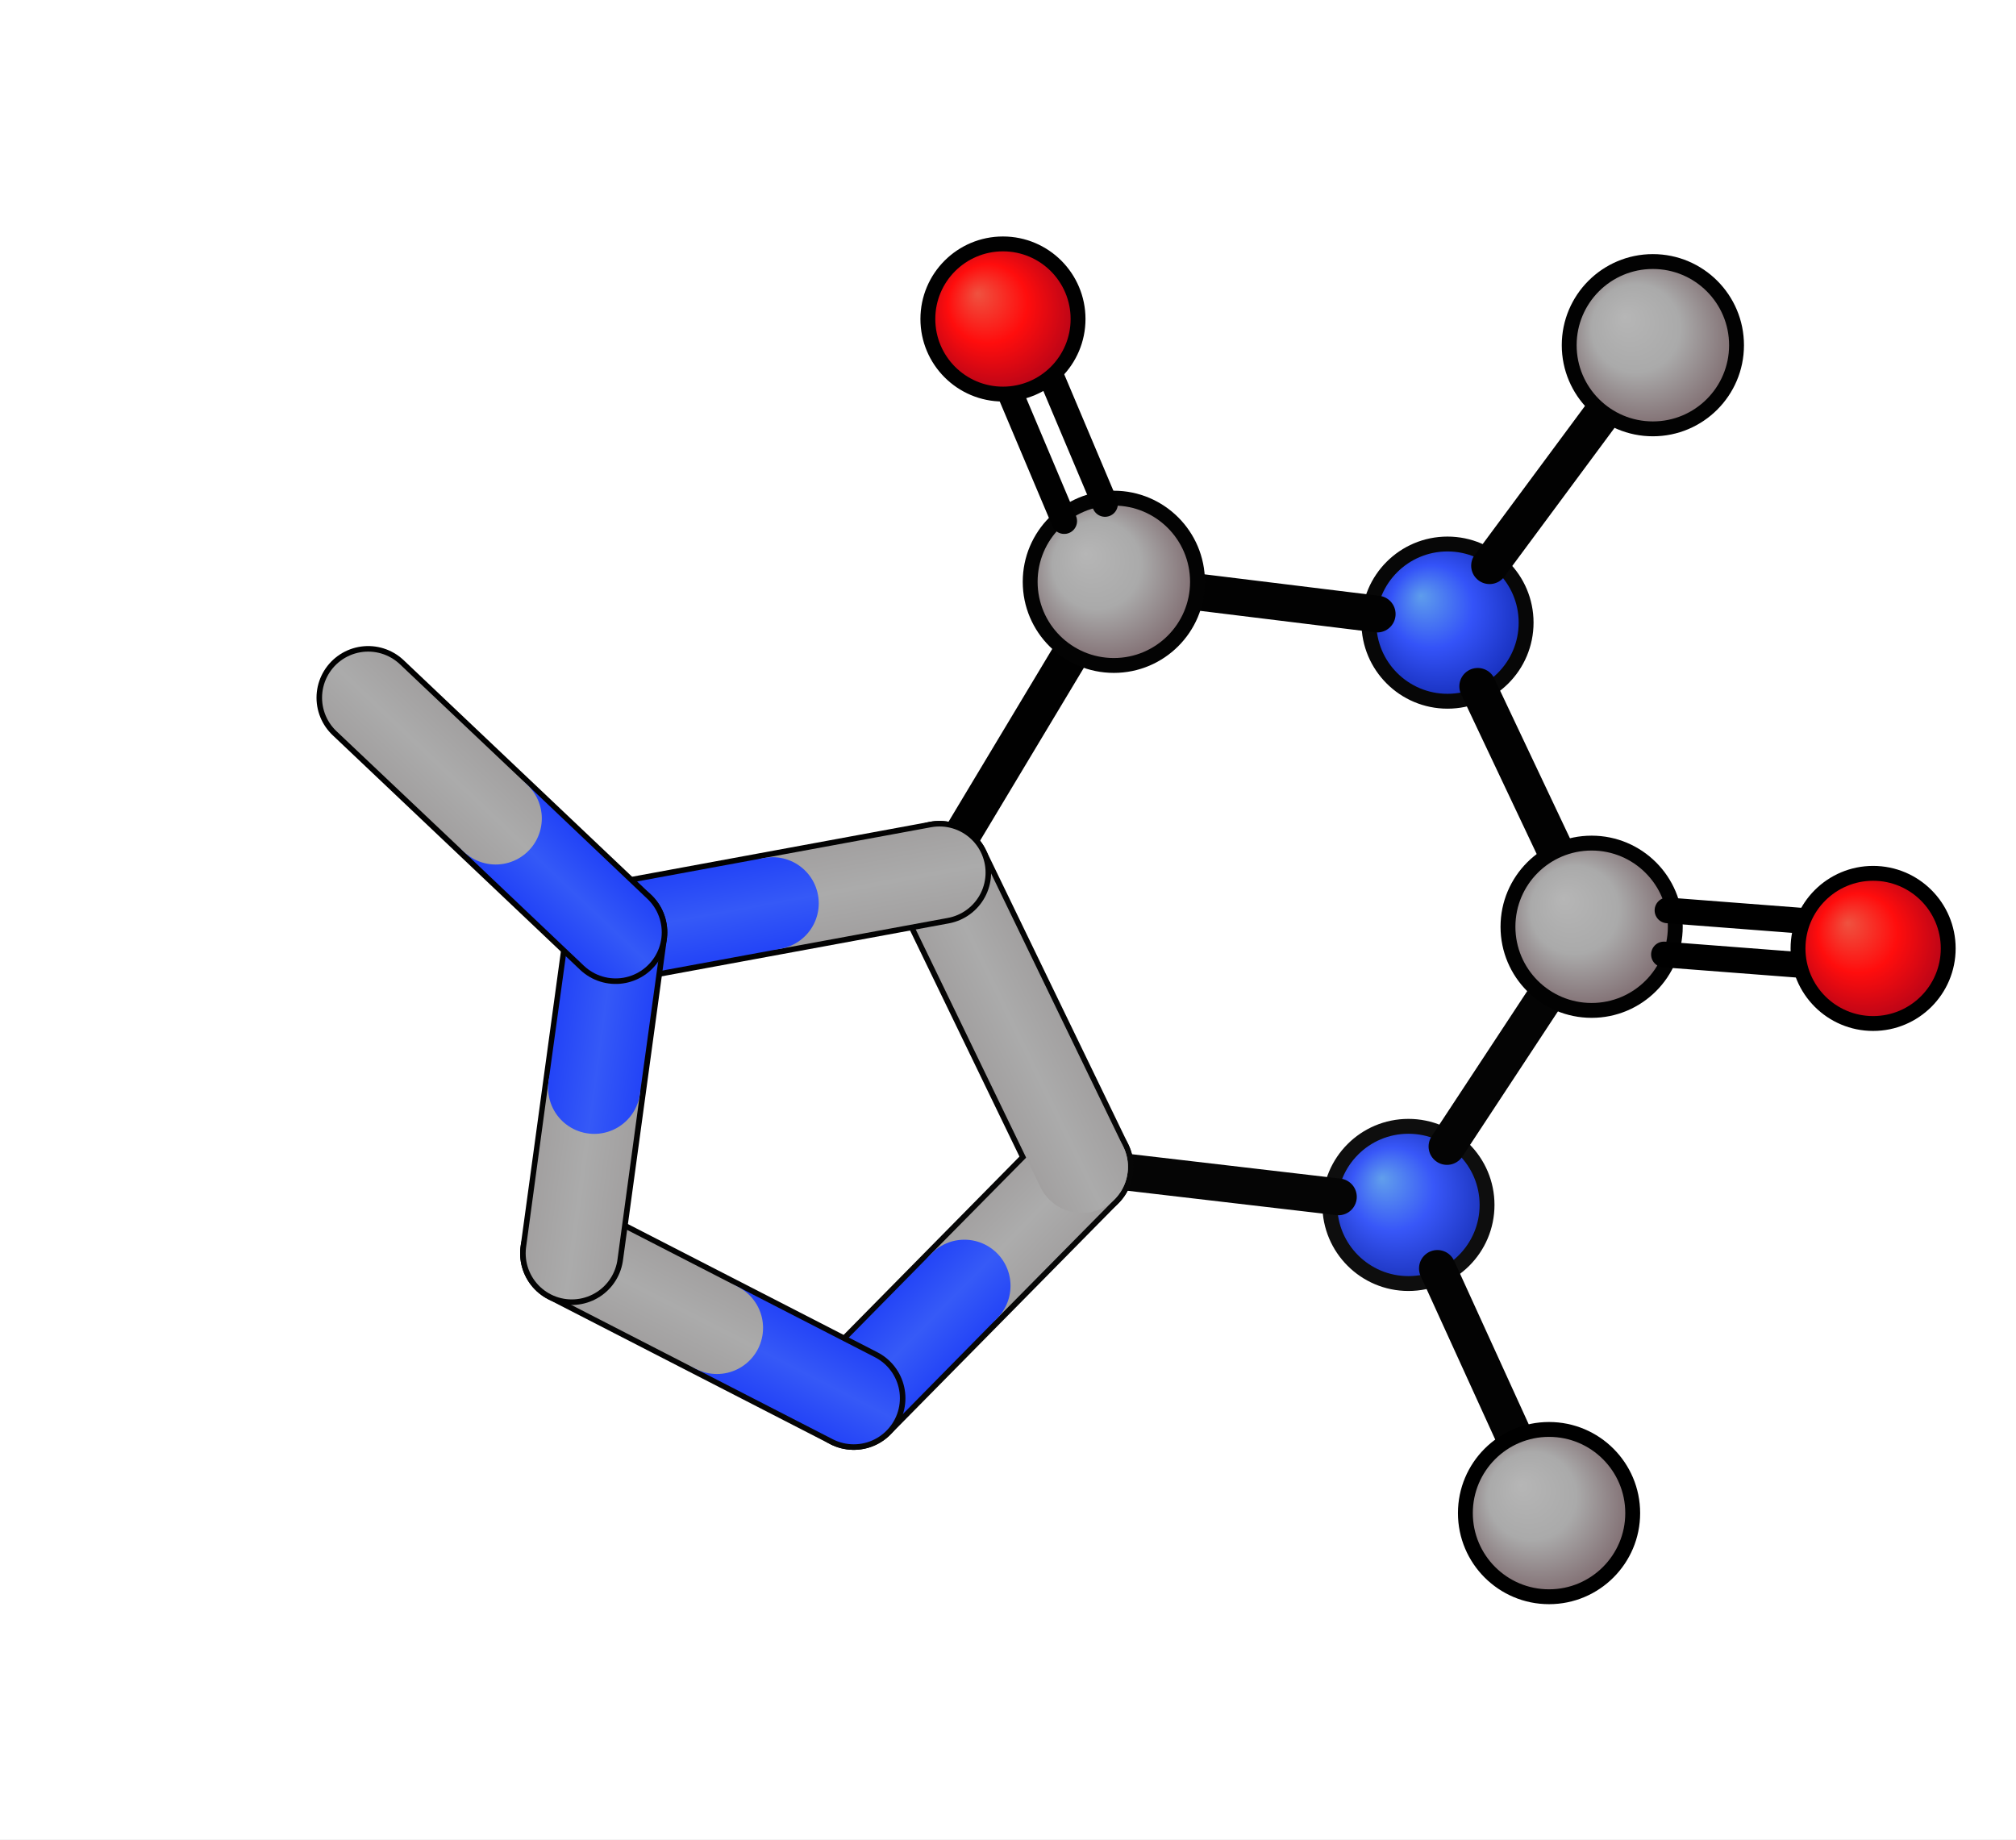
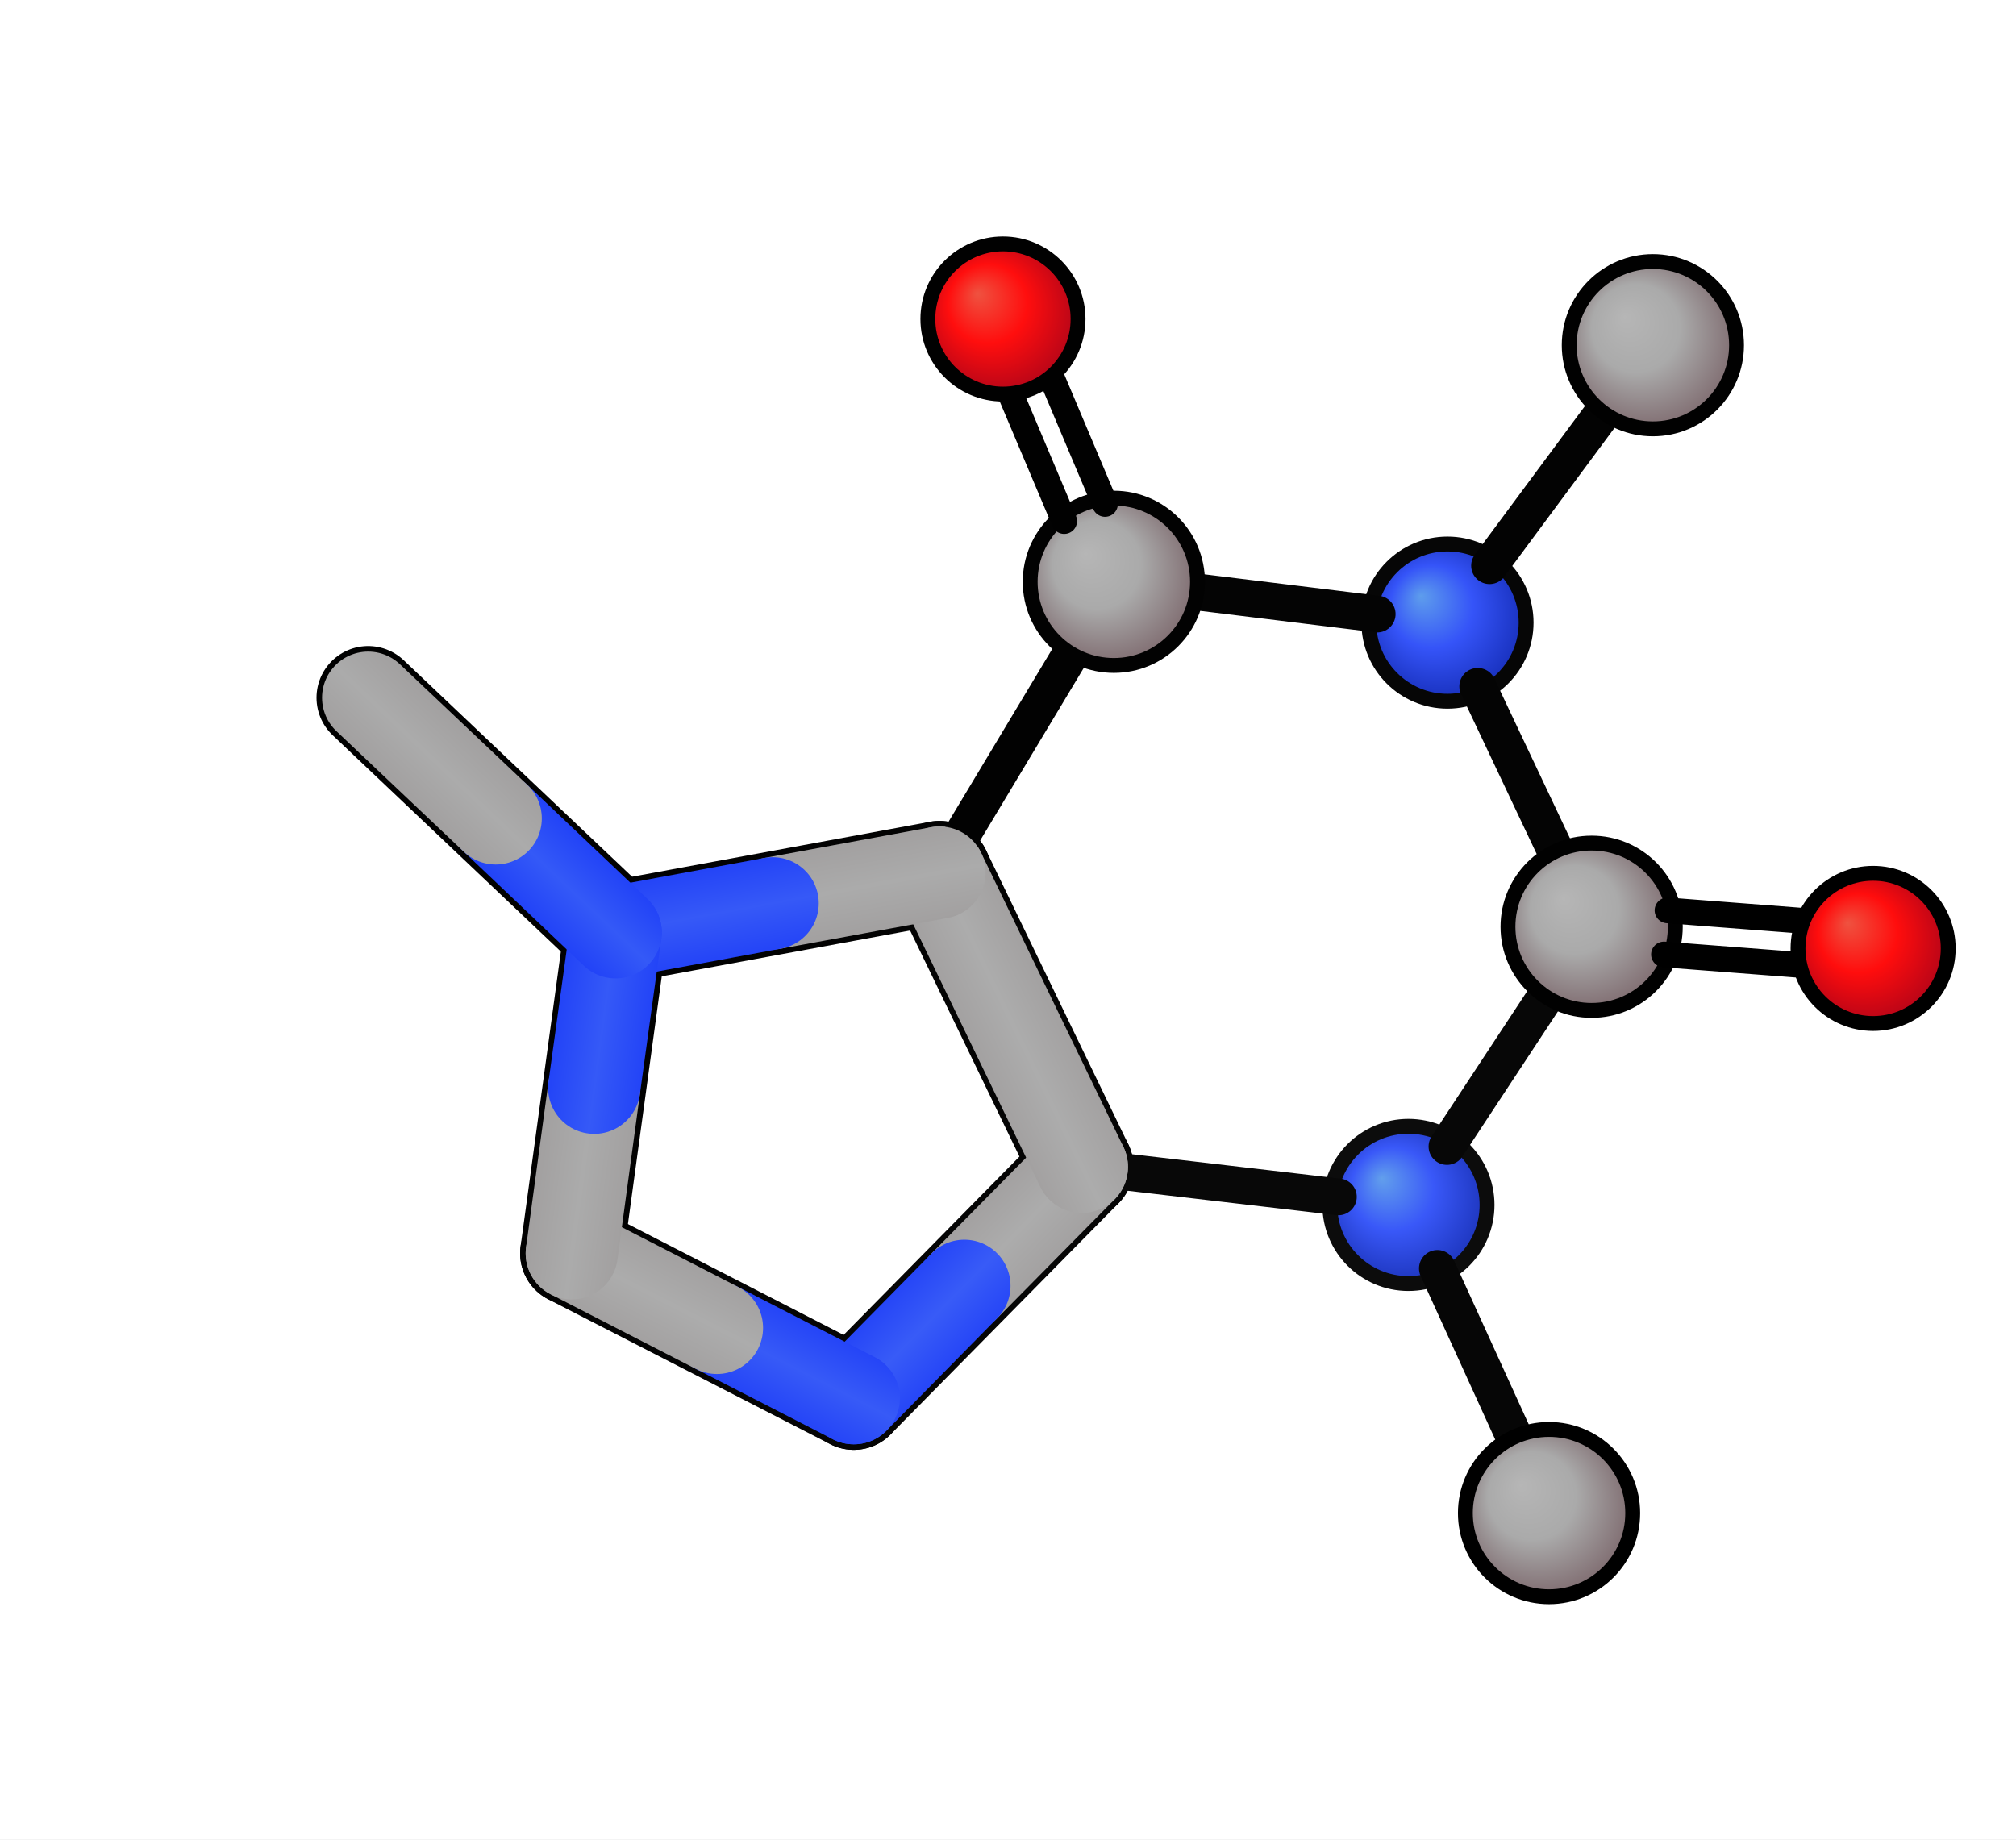
<svg xmlns="http://www.w3.org/2000/svg" viewBox="0 0 800 730" width="800" height="730">
  <rect width="100%" height="100%" fill="#ffffff" />
  <defs>
-     <radialGradient id="x0g3" cx=".5" cy=".5" fx=".33" fy=".33" r=".66">
+     <radialGradient id="xa6ef5fc1712e4c09a6f41d497f7f8e41g3" cx=".5" cy=".5" fx=".33" fy=".33" r=".66">
      <stop offset="0%" stop-color="#b6b6b6" />
      <stop offset="40%" stop-color="#aaaaaa" />
      <stop offset="100%" stop-color="#6b4f55" />
    </radialGradient>
-     <radialGradient id="x0g5" cx=".5" cy=".5" fx=".33" fy=".33" r=".66">
-       <stop offset="0%" stop-color="#b6b6b6" />
-       <stop offset="40%" stop-color="#aaaaaa" />
-       <stop offset="100%" stop-color="#6b5056" />
-     </radialGradient>
-     <radialGradient id="x0g6" cx=".5" cy=".5" fx=".33" fy=".33" r=".66">
+     <radialGradient id="xa6ef5fc1712e4c09a6f41d497f7f8e41g5" cx=".5" cy=".5" fx=".33" fy=".33" r=".66">
      <stop offset="0%" stop-color="#b6b6b6" />
      <stop offset="40%" stop-color="#aaaaaa" />
      <stop offset="100%" stop-color="#6c5056" />
    </radialGradient>
-     <radialGradient id="x0g7" cx=".5" cy=".5" fx=".33" fy=".33" r=".66">
+     <radialGradient id="xa6ef5fc1712e4c09a6f41d497f7f8e41g6" cx=".5" cy=".5" fx=".33" fy=".33" r=".66">
      <stop offset="0%" stop-color="#b6b6b6" />
      <stop offset="40%" stop-color="#aaaaaa" />
-       <stop offset="100%" stop-color="#6b5055" />
+       <stop offset="100%" stop-color="#6c5056" />
    </radialGradient>
-     <radialGradient id="x0g8" cx=".5" cy=".5" fx=".33" fy=".33" r=".66">
-       <stop offset="0%" stop-color="#619fec" />
-       <stop offset="40%" stop-color="#3857f8" />
-       <stop offset="100%" stop-color="#0e23a1" />
+     <radialGradient id="xa6ef5fc1712e4c09a6f41d497f7f8e41g7" cx=".5" cy=".5" fx=".33" fy=".33" r=".66">
+       <stop offset="0%" stop-color="#b6b6b6" />
+       <stop offset="40%" stop-color="#aaaaaa" />
+       <stop offset="100%" stop-color="#6c5056" />
    </radialGradient>
-     <radialGradient id="x0g11" cx=".5" cy=".5" fx=".33" fy=".33" r=".66">
+     <radialGradient id="xa6ef5fc1712e4c09a6f41d497f7f8e41g8" cx=".5" cy=".5" fx=".33" fy=".33" r=".66">
+       <stop offset="0%" stop-color="#629fec" />
+       <stop offset="40%" stop-color="#3958f8" />
+       <stop offset="100%" stop-color="#1025a2" />
+     </radialGradient>
+     <radialGradient id="xa6ef5fc1712e4c09a6f41d497f7f8e41g11" cx=".5" cy=".5" fx=".33" fy=".33" r=".66">
      <stop offset="0%" stop-color="#5e9dec" />
-       <stop offset="40%" stop-color="#3453f8" />
-       <stop offset="100%" stop-color="#091e9f" />
+       <stop offset="40%" stop-color="#3554f8" />
+       <stop offset="100%" stop-color="#0a1fa0" />
    </radialGradient>
-     <radialGradient id="x0g12" cx=".5" cy=".5" fx=".33" fy=".33" r=".66">
+     <radialGradient id="xa6ef5fc1712e4c09a6f41d497f7f8e41g12" cx=".5" cy=".5" fx=".33" fy=".33" r=".66">
      <stop offset="0%" stop-color="#ef5240" />
      <stop offset="40%" stop-color="#ff0d0d" />
      <stop offset="100%" stop-color="#93001d" />
    </radialGradient>
-     <radialGradient id="x0g13" cx=".5" cy=".5" fx=".33" fy=".33" r=".66">
+     <radialGradient id="xa6ef5fc1712e4c09a6f41d497f7f8e41g13" cx=".5" cy=".5" fx=".33" fy=".33" r=".66">
      <stop offset="0%" stop-color="#ef5240" />
-       <stop offset="40%" stop-color="#ff0d0d" />
-       <stop offset="100%" stop-color="#93001d" />
+       <stop offset="40%" stop-color="#ff0e0e" />
+       <stop offset="100%" stop-color="#93011d" />
    </radialGradient>
  </defs>
-   <circle cx="558.9" cy="478.2" r="31.2" fill="url(#x0g8)" stroke="#0e0e0e" stroke-width="5.9" />
-   <line x1="531.1" y1="475.0" x2="429.3" y2="463.1" stroke="#050505" stroke-width="14.6" stroke-linecap="round" />
-   <line x1="574.2" y1="455.0" x2="615.4" y2="392.4" stroke="#040404" stroke-width="14.6" stroke-linecap="round" />
-   <line x1="570.4" y1="503.4" x2="602.5" y2="573.8" stroke="#030303" stroke-width="14.6" stroke-linecap="round" />
-   <circle cx="574.4" cy="247.1" r="31.2" fill="url(#x0g11)" stroke="#070707" stroke-width="5.9" />
-   <line x1="546.5" y1="243.7" x2="471.6" y2="234.5" stroke="#020202" stroke-width="14.6" stroke-linecap="round" />
-   <line x1="586.4" y1="272.4" x2="618.8" y2="340.9" stroke="#020202" stroke-width="14.6" stroke-linecap="round" />
-   <line x1="591.1" y1="224.5" x2="638.2" y2="160.9" stroke="#020202" stroke-width="14.6" stroke-linecap="round" />
-   <line x1="429.3" y1="463.1" x2="338.8" y2="554.9" stroke="#060606" stroke-width="41.0" stroke-linecap="round" />
+   <line x1="429.3" y1="463.1" x2="338.8" y2="554.9" stroke="#050505" stroke-width="41.0" stroke-linecap="round" />
+   <line x1="429.3" y1="463.1" x2="372.8" y2="346.3" stroke="url(#xa6ef5fc1712e4c09a6f41d497f7f8e41bo2)" stroke-width="41.0" stroke-linecap="round" />
+   <line x1="338.8" y1="554.9" x2="226.9" y2="497.4" stroke="url(#xa6ef5fc1712e4c09a6f41d497f7f8e41bo4)" stroke-width="41.0" stroke-linecap="round" />
+   <line x1="372.8" y1="346.3" x2="244.3" y2="370.0" stroke="url(#xa6ef5fc1712e4c09a6f41d497f7f8e41bo7)" stroke-width="41.0" stroke-linecap="round" />
+   <line x1="226.9" y1="497.4" x2="244.3" y2="370.0" stroke="url(#xa6ef5fc1712e4c09a6f41d497f7f8e41bo10)" stroke-width="41.0" stroke-linecap="round" />
+   <line x1="244.3" y1="370.0" x2="146.1" y2="276.9" stroke="url(#xa6ef5fc1712e4c09a6f41d497f7f8e41bo13)" stroke-width="41.0" stroke-linecap="round" />
+   <circle cx="558.9" cy="478.2" r="31.2" fill="url(#xa6ef5fc1712e4c09a6f41d497f7f8e41g8)" stroke="#0c0c0c" stroke-width="5.9" />
+   <line x1="531.1" y1="475.0" x2="429.3" y2="463.1" stroke="#080808" stroke-width="14.6" stroke-linecap="round" />
+   <line x1="574.2" y1="455.0" x2="615.4" y2="392.4" stroke="#070707" stroke-width="14.6" stroke-linecap="round" />
+   <line x1="570.4" y1="503.4" x2="602.5" y2="573.8" stroke="#060606" stroke-width="14.6" stroke-linecap="round" />
+   <circle cx="574.4" cy="247.1" r="31.2" fill="url(#xa6ef5fc1712e4c09a6f41d497f7f8e41g11)" stroke="#060606" stroke-width="5.9" />
+   <line x1="546.5" y1="243.7" x2="471.6" y2="234.5" stroke="#040404" stroke-width="14.6" stroke-linecap="round" />
+   <line x1="586.4" y1="272.4" x2="618.8" y2="340.9" stroke="#040404" stroke-width="14.6" stroke-linecap="round" />
+   <line x1="591.1" y1="224.5" x2="638.2" y2="160.9" stroke="#030303" stroke-width="14.6" stroke-linecap="round" />
+   <circle cx="429.3" cy="463.1" r="0.0" fill="#ababab" stroke="#050505" stroke-width="0.0" />
  <defs>
-     <linearGradient id="x0bo0" x1="429.3" y1="463.1" x2="372.8" y2="346.3" gradientUnits="userSpaceOnUse">
-       <stop offset="0%" stop-color="#060606" />
-       <stop offset="100%" stop-color="#030303" />
-     </linearGradient>
-   </defs>
-   <line x1="429.3" y1="463.1" x2="372.8" y2="346.3" stroke="url(#x0bo0)" stroke-width="41.0" stroke-linecap="round" />
-   <circle cx="429.3" cy="463.1" r="0.0" fill="#acacac" stroke="#060606" stroke-width="0.0" />
-   <defs>
-     <linearGradient id="x0bs1" x1="419.0" y1="499.5" x2="392.9" y2="473.9" gradientUnits="userSpaceOnUse">
+     <linearGradient id="xa6ef5fc1712e4c09a6f41d497f7f8e41bs0" x1="419.0" y1="499.5" x2="392.9" y2="473.9" gradientUnits="userSpaceOnUse">
      <stop offset="0%" stop-color="#a3a1a1" />
      <stop offset="50%" stop-color="#acacac" />
      <stop offset="100%" stop-color="#a3a1a1" />
    </linearGradient>
  </defs>
-   <line x1="429.3" y1="463.1" x2="382.7" y2="510.3" stroke="url(#x0bs1)" stroke-width="36.6" stroke-linecap="round" />
+   <line x1="429.3" y1="463.1" x2="382.7" y2="510.3" stroke="url(#xa6ef5fc1712e4c09a6f41d497f7f8e41bs0)" stroke-width="36.6" stroke-linecap="round" />
  <defs>
-     <linearGradient id="x0bs2" x1="373.7" y1="545.4" x2="347.7" y2="519.8" gradientUnits="userSpaceOnUse">
-       <stop offset="0%" stop-color="#2445f7" />
-       <stop offset="50%" stop-color="#365af7" />
-       <stop offset="100%" stop-color="#2445f7" />
+     <linearGradient id="xa6ef5fc1712e4c09a6f41d497f7f8e41bs1" x1="373.7" y1="545.4" x2="347.7" y2="519.8" gradientUnits="userSpaceOnUse">
+       <stop offset="0%" stop-color="#2646f7" />
+       <stop offset="50%" stop-color="#385bf7" />
+       <stop offset="100%" stop-color="#2646f7" />
    </linearGradient>
  </defs>
-   <line x1="382.7" y1="510.3" x2="338.8" y2="554.9" stroke="url(#x0bs2)" stroke-width="36.6" stroke-linecap="round" />
+   <line x1="382.7" y1="510.3" x2="338.8" y2="554.9" stroke="url(#xa6ef5fc1712e4c09a6f41d497f7f8e41bs1)" stroke-width="36.6" stroke-linecap="round" />
  <defs>
-     <linearGradient id="x0bs3" x1="384.6" y1="412.7" x2="417.5" y2="396.7" gradientUnits="userSpaceOnUse">
+     <linearGradient id="xa6ef5fc1712e4c09a6f41d497f7f8e41bo2" x1="429.3" y1="463.1" x2="372.8" y2="346.3" gradientUnits="userSpaceOnUse">
+       <stop offset="0%" stop-color="#050505" />
+       <stop offset="100%" stop-color="#030303" />
+     </linearGradient>
+   </defs>
+   <defs>
+     <linearGradient id="xa6ef5fc1712e4c09a6f41d497f7f8e41bs3" x1="384.6" y1="412.7" x2="417.5" y2="396.7" gradientUnits="userSpaceOnUse">
+       <stop offset="0%" stop-color="#a3a1a1" />
+       <stop offset="50%" stop-color="#acacac" />
+       <stop offset="100%" stop-color="#a3a1a1" />
+     </linearGradient>
+   </defs>
+   <line x1="429.3" y1="463.1" x2="372.8" y2="346.3" stroke="url(#xa6ef5fc1712e4c09a6f41d497f7f8e41bs3)" stroke-width="36.6" stroke-linecap="round" />
+   <circle cx="338.8" cy="554.9" r="0.0" fill="#3453f8" stroke="#050505" stroke-width="0.0" />
+   <defs>
+     <linearGradient id="xa6ef5fc1712e4c09a6f41d497f7f8e41bo4" x1="338.8" y1="554.9" x2="226.9" y2="497.4" gradientUnits="userSpaceOnUse">
+       <stop offset="0%" stop-color="#050505" />
+       <stop offset="100%" stop-color="#020202" />
+     </linearGradient>
+   </defs>
+   <defs>
+     <linearGradient id="xa6ef5fc1712e4c09a6f41d497f7f8e41bs5" x1="303.3" y1="557.2" x2="320.0" y2="524.7" gradientUnits="userSpaceOnUse">
+       <stop offset="0%" stop-color="#2545f7" />
+       <stop offset="50%" stop-color="#375af7" />
+       <stop offset="100%" stop-color="#2545f7" />
+     </linearGradient>
+   </defs>
+   <line x1="338.8" y1="554.9" x2="284.5" y2="527.0" stroke="url(#xa6ef5fc1712e4c09a6f41d497f7f8e41bs5)" stroke-width="36.6" stroke-linecap="round" />
+   <defs>
+     <linearGradient id="xa6ef5fc1712e4c09a6f41d497f7f8e41bs6" x1="247.3" y1="528.5" x2="264.0" y2="495.9" gradientUnits="userSpaceOnUse">
+       <stop offset="0%" stop-color="#a3a1a1" />
+       <stop offset="50%" stop-color="#acacac" />
+       <stop offset="100%" stop-color="#a3a1a1" />
+     </linearGradient>
+   </defs>
+   <line x1="284.5" y1="527.0" x2="226.9" y2="497.4" stroke="url(#xa6ef5fc1712e4c09a6f41d497f7f8e41bs6)" stroke-width="36.6" stroke-linecap="round" />
+   <circle cx="372.8" cy="346.3" r="0.0" fill="#ababab" stroke="#030303" stroke-width="0.0" />
+   <line x1="372.8" y1="346.3" x2="426.7" y2="256.5" stroke="#020202" stroke-width="14.6" stroke-linecap="round" />
+   <defs>
+     <linearGradient id="xa6ef5fc1712e4c09a6f41d497f7f8e41bo7" x1="372.8" y1="346.3" x2="244.3" y2="370.0" gradientUnits="userSpaceOnUse">
+       <stop offset="0%" stop-color="#030303" />
+       <stop offset="100%" stop-color="#010101" />
+     </linearGradient>
+   </defs>
+   <defs>
+     <linearGradient id="xa6ef5fc1712e4c09a6f41d497f7f8e41bs8" x1="343.0" y1="370.4" x2="336.4" y2="334.4" gradientUnits="userSpaceOnUse">
      <stop offset="0%" stop-color="#a2a0a0" />
      <stop offset="50%" stop-color="#ababab" />
      <stop offset="100%" stop-color="#a2a0a0" />
    </linearGradient>
  </defs>
-   <line x1="429.3" y1="463.1" x2="372.8" y2="346.3" stroke="url(#x0bs3)" stroke-width="36.6" stroke-linecap="round" />
+   <line x1="372.8" y1="346.3" x2="306.6" y2="358.5" stroke="url(#xa6ef5fc1712e4c09a6f41d497f7f8e41bs8)" stroke-width="36.6" stroke-linecap="round" />
  <defs>
-     <linearGradient id="x0bo4" x1="338.8" y1="554.9" x2="226.9" y2="497.4" gradientUnits="userSpaceOnUse">
-       <stop offset="0%" stop-color="#060606" />
-       <stop offset="100%" stop-color="#030303" />
-     </linearGradient>
-   </defs>
-   <line x1="338.8" y1="554.9" x2="226.9" y2="497.4" stroke="url(#x0bo4)" stroke-width="41.0" stroke-linecap="round" />
-   <circle cx="338.8" cy="554.9" r="0.0" fill="#3454f8" stroke="#060606" stroke-width="0.0" />
-   <defs>
-     <linearGradient id="x0bs5" x1="303.3" y1="557.2" x2="320.0" y2="524.7" gradientUnits="userSpaceOnUse">
+     <linearGradient id="xa6ef5fc1712e4c09a6f41d497f7f8e41bs9" x1="278.7" y1="382.2" x2="272.1" y2="346.2" gradientUnits="userSpaceOnUse">
      <stop offset="0%" stop-color="#2444f7" />
      <stop offset="50%" stop-color="#3659f7" />
      <stop offset="100%" stop-color="#2444f7" />
    </linearGradient>
  </defs>
-   <line x1="338.8" y1="554.9" x2="284.5" y2="527.0" stroke="url(#x0bs5)" stroke-width="36.6" stroke-linecap="round" />
+   <line x1="306.6" y1="358.5" x2="244.3" y2="370.0" stroke="url(#xa6ef5fc1712e4c09a6f41d497f7f8e41bs9)" stroke-width="36.6" stroke-linecap="round" />
+   <circle cx="226.9" cy="497.4" r="0.0" fill="#aaaaaa" stroke="#020202" stroke-width="0.0" />
  <defs>
-     <linearGradient id="x0bs6" x1="247.3" y1="528.5" x2="264.0" y2="495.9" gradientUnits="userSpaceOnUse">
+     <linearGradient id="xa6ef5fc1712e4c09a6f41d497f7f8e41bo10" x1="226.9" y1="497.4" x2="244.3" y2="370.0" gradientUnits="userSpaceOnUse">
+       <stop offset="0%" stop-color="#020202" />
+       <stop offset="100%" stop-color="#010101" />
+     </linearGradient>
+   </defs>
+   <defs>
+     <linearGradient id="xa6ef5fc1712e4c09a6f41d497f7f8e41bs11" x1="213.2" y1="462.1" x2="249.5" y2="467.0" gradientUnits="userSpaceOnUse">
      <stop offset="0%" stop-color="#a2a0a0" />
      <stop offset="50%" stop-color="#ababab" />
      <stop offset="100%" stop-color="#a2a0a0" />
    </linearGradient>
  </defs>
-   <line x1="284.5" y1="527.0" x2="226.9" y2="497.4" stroke="url(#x0bs6)" stroke-width="36.6" stroke-linecap="round" />
+   <line x1="226.9" y1="497.4" x2="235.8" y2="431.7" stroke="url(#xa6ef5fc1712e4c09a6f41d497f7f8e41bs11)" stroke-width="36.6" stroke-linecap="round" />
  <defs>
-     <linearGradient id="x0bo7" x1="372.8" y1="346.3" x2="244.3" y2="370.0" gradientUnits="userSpaceOnUse">
-       <stop offset="0%" stop-color="#030303" />
-       <stop offset="100%" stop-color="#020202" />
+     <linearGradient id="xa6ef5fc1712e4c09a6f41d497f7f8e41bs12" x1="221.9" y1="398.4" x2="258.2" y2="403.3" gradientUnits="userSpaceOnUse">
+       <stop offset="0%" stop-color="#2344f7" />
+       <stop offset="50%" stop-color="#3559f7" />
+       <stop offset="100%" stop-color="#2344f7" />
    </linearGradient>
  </defs>
-   <line x1="372.8" y1="346.3" x2="244.3" y2="370.0" stroke="url(#x0bo7)" stroke-width="41.0" stroke-linecap="round" />
-   <circle cx="372.8" cy="346.3" r="0.0" fill="#ababab" stroke="#030303" stroke-width="0.0" />
-   <line x1="372.8" y1="346.3" x2="426.7" y2="256.5" stroke="#010101" stroke-width="14.6" stroke-linecap="round" />
+   <line x1="235.8" y1="431.7" x2="244.3" y2="370.0" stroke="url(#xa6ef5fc1712e4c09a6f41d497f7f8e41bs12)" stroke-width="36.6" stroke-linecap="round" />
+   <circle cx="442.0" cy="230.9" r="33.2" fill="url(#xa6ef5fc1712e4c09a6f41d497f7f8e41g6)" stroke="#020202" stroke-width="5.9" />
+   <line x1="422.3" y1="206.8" x2="400.3" y2="154.7" stroke="#010101" stroke-width="10.2" stroke-linecap="round" />
+   <line x1="438.5" y1="200.0" x2="416.5" y2="147.9" stroke="#010101" stroke-width="10.2" stroke-linecap="round" />
+   <circle cx="244.3" cy="370.0" r="0.0" fill="#3151f8" stroke="#010101" stroke-width="0.0" />
  <defs>
-     <linearGradient id="x0bs8" x1="343.0" y1="370.4" x2="336.4" y2="334.4" gradientUnits="userSpaceOnUse">
+     <linearGradient id="xa6ef5fc1712e4c09a6f41d497f7f8e41bo13" x1="244.3" y1="370.0" x2="146.1" y2="276.9" gradientUnits="userSpaceOnUse">
+       <stop offset="0%" stop-color="#010101" />
+       <stop offset="100%" stop-color="#000000" />
+     </linearGradient>
+   </defs>
+   <defs>
+     <linearGradient id="xa6ef5fc1712e4c09a6f41d497f7f8e41bs14" x1="207.9" y1="360.7" x2="233.0" y2="334.1" gradientUnits="userSpaceOnUse">
+       <stop offset="0%" stop-color="#2243f7" />
+       <stop offset="50%" stop-color="#3459f7" />
+       <stop offset="100%" stop-color="#2243f7" />
+     </linearGradient>
+   </defs>
+   <line x1="244.3" y1="370.0" x2="196.7" y2="324.8" stroke="url(#xa6ef5fc1712e4c09a6f41d497f7f8e41bs14)" stroke-width="36.6" stroke-linecap="round" />
+   <defs>
+     <linearGradient id="xa6ef5fc1712e4c09a6f41d497f7f8e41bs15" x1="158.8" y1="314.1" x2="184.0" y2="287.6" gradientUnits="userSpaceOnUse">
      <stop offset="0%" stop-color="#a2a0a0" />
      <stop offset="50%" stop-color="#ababab" />
      <stop offset="100%" stop-color="#a2a0a0" />
    </linearGradient>
  </defs>
-   <line x1="372.8" y1="346.3" x2="306.6" y2="358.5" stroke="url(#x0bs8)" stroke-width="36.6" stroke-linecap="round" />
-   <defs>
-     <linearGradient id="x0bs9" x1="278.7" y1="382.2" x2="272.1" y2="346.2" gradientUnits="userSpaceOnUse">
-       <stop offset="0%" stop-color="#2344f7" />
-       <stop offset="50%" stop-color="#3559f7" />
-       <stop offset="100%" stop-color="#2344f7" />
-     </linearGradient>
-   </defs>
-   <line x1="306.6" y1="358.5" x2="244.3" y2="370.0" stroke="url(#x0bs9)" stroke-width="36.6" stroke-linecap="round" />
-   <defs>
-     <linearGradient id="x0bo10" x1="226.9" y1="497.4" x2="244.3" y2="370.0" gradientUnits="userSpaceOnUse">
-       <stop offset="0%" stop-color="#030303" />
-       <stop offset="100%" stop-color="#020202" />
-     </linearGradient>
-   </defs>
-   <line x1="226.9" y1="497.4" x2="244.3" y2="370.0" stroke="url(#x0bo10)" stroke-width="41.0" stroke-linecap="round" />
-   <circle cx="226.9" cy="497.4" r="0.0" fill="#ababab" stroke="#030303" stroke-width="0.0" />
-   <defs>
-     <linearGradient id="x0bs11" x1="213.2" y1="462.1" x2="249.5" y2="467.0" gradientUnits="userSpaceOnUse">
-       <stop offset="0%" stop-color="#a2a0a0" />
-       <stop offset="50%" stop-color="#ababab" />
-       <stop offset="100%" stop-color="#a2a0a0" />
-     </linearGradient>
-   </defs>
-   <line x1="226.9" y1="497.4" x2="235.8" y2="431.7" stroke="url(#x0bs11)" stroke-width="36.6" stroke-linecap="round" />
-   <defs>
-     <linearGradient id="x0bs12" x1="221.9" y1="398.4" x2="258.2" y2="403.3" gradientUnits="userSpaceOnUse">
-       <stop offset="0%" stop-color="#2344f7" />
-       <stop offset="50%" stop-color="#3559f7" />
-       <stop offset="100%" stop-color="#2344f7" />
-     </linearGradient>
-   </defs>
-   <line x1="235.8" y1="431.7" x2="244.3" y2="370.0" stroke="url(#x0bs12)" stroke-width="36.6" stroke-linecap="round" />
-   <circle cx="442.0" cy="230.9" r="33.2" fill="url(#x0g6)" stroke="#030303" stroke-width="5.9" />
-   <line x1="422.3" y1="206.8" x2="400.3" y2="154.7" stroke="#010101" stroke-width="10.2" stroke-linecap="round" />
-   <line x1="438.5" y1="200.0" x2="416.5" y2="147.9" stroke="#010101" stroke-width="10.2" stroke-linecap="round" />
-   <defs>
-     <linearGradient id="x0bo13" x1="244.3" y1="370.0" x2="146.1" y2="276.9" gradientUnits="userSpaceOnUse">
-       <stop offset="0%" stop-color="#020202" />
-       <stop offset="100%" stop-color="#000000" />
-     </linearGradient>
-   </defs>
-   <line x1="244.3" y1="370.0" x2="146.1" y2="276.9" stroke="url(#x0bo13)" stroke-width="41.0" stroke-linecap="round" />
-   <circle cx="244.3" cy="370.0" r="0.0" fill="#3151f8" stroke="#020202" stroke-width="0.0" />
-   <defs>
-     <linearGradient id="x0bs14" x1="207.9" y1="360.7" x2="233.0" y2="334.1" gradientUnits="userSpaceOnUse">
-       <stop offset="0%" stop-color="#2243f7" />
-       <stop offset="50%" stop-color="#3459f7" />
-       <stop offset="100%" stop-color="#2243f7" />
-     </linearGradient>
-   </defs>
-   <line x1="244.3" y1="370.0" x2="196.7" y2="324.8" stroke="url(#x0bs14)" stroke-width="36.6" stroke-linecap="round" />
-   <defs>
-     <linearGradient id="x0bs15" x1="158.8" y1="314.1" x2="184.0" y2="287.6" gradientUnits="userSpaceOnUse">
-       <stop offset="0%" stop-color="#a2a0a0" />
-       <stop offset="50%" stop-color="#ababab" />
-       <stop offset="100%" stop-color="#a2a0a0" />
-     </linearGradient>
-   </defs>
-   <line x1="196.7" y1="324.8" x2="146.1" y2="276.9" stroke="url(#x0bs15)" stroke-width="36.6" stroke-linecap="round" />
-   <circle cx="631.6" cy="367.8" r="33.2" fill="url(#x0g5)" stroke="#020202" stroke-width="5.9" />
+   <line x1="196.7" y1="324.8" x2="146.1" y2="276.9" stroke="url(#xa6ef5fc1712e4c09a6f41d497f7f8e41bs15)" stroke-width="36.6" stroke-linecap="round" />
+   <circle cx="631.6" cy="367.8" r="33.2" fill="url(#xa6ef5fc1712e4c09a6f41d497f7f8e41g5)" stroke="#010101" stroke-width="5.9" />
  <line x1="661.7" y1="361.3" x2="717.5" y2="365.6" stroke="#000000" stroke-width="10.2" stroke-linecap="round" />
  <line x1="660.3" y1="378.8" x2="716.2" y2="383.1" stroke="#000000" stroke-width="10.2" stroke-linecap="round" />
-   <circle cx="655.9" cy="137.0" r="33.2" fill="url(#x0g7)" stroke="#020202" stroke-width="5.9" />
-   <circle cx="398.0" cy="126.6" r="29.8" fill="url(#x0g13)" stroke="#010101" stroke-width="5.9" />
-   <circle cx="614.7" cy="600.5" r="33.2" fill="url(#x0g3)" stroke="#000000" stroke-width="5.9" />
+   <circle cx="655.9" cy="137.0" r="33.2" fill="url(#xa6ef5fc1712e4c09a6f41d497f7f8e41g7)" stroke="#010101" stroke-width="5.9" />
+   <circle cx="398.0" cy="126.6" r="29.8" fill="url(#xa6ef5fc1712e4c09a6f41d497f7f8e41g13)" stroke="#010101" stroke-width="5.9" />
+   <circle cx="614.7" cy="600.5" r="33.2" fill="url(#xa6ef5fc1712e4c09a6f41d497f7f8e41g3)" stroke="#000000" stroke-width="5.9" />
  <circle cx="146.1" cy="276.9" r="0.0" fill="#aaaaaa" stroke="#000000" stroke-width="0.0" />
-   <circle cx="743.3" cy="376.4" r="29.8" fill="url(#x0g12)" stroke="#000000" stroke-width="5.9" />
+   <circle cx="743.3" cy="376.4" r="29.8" fill="url(#xa6ef5fc1712e4c09a6f41d497f7f8e41g12)" stroke="#000000" stroke-width="5.9" />
</svg>
